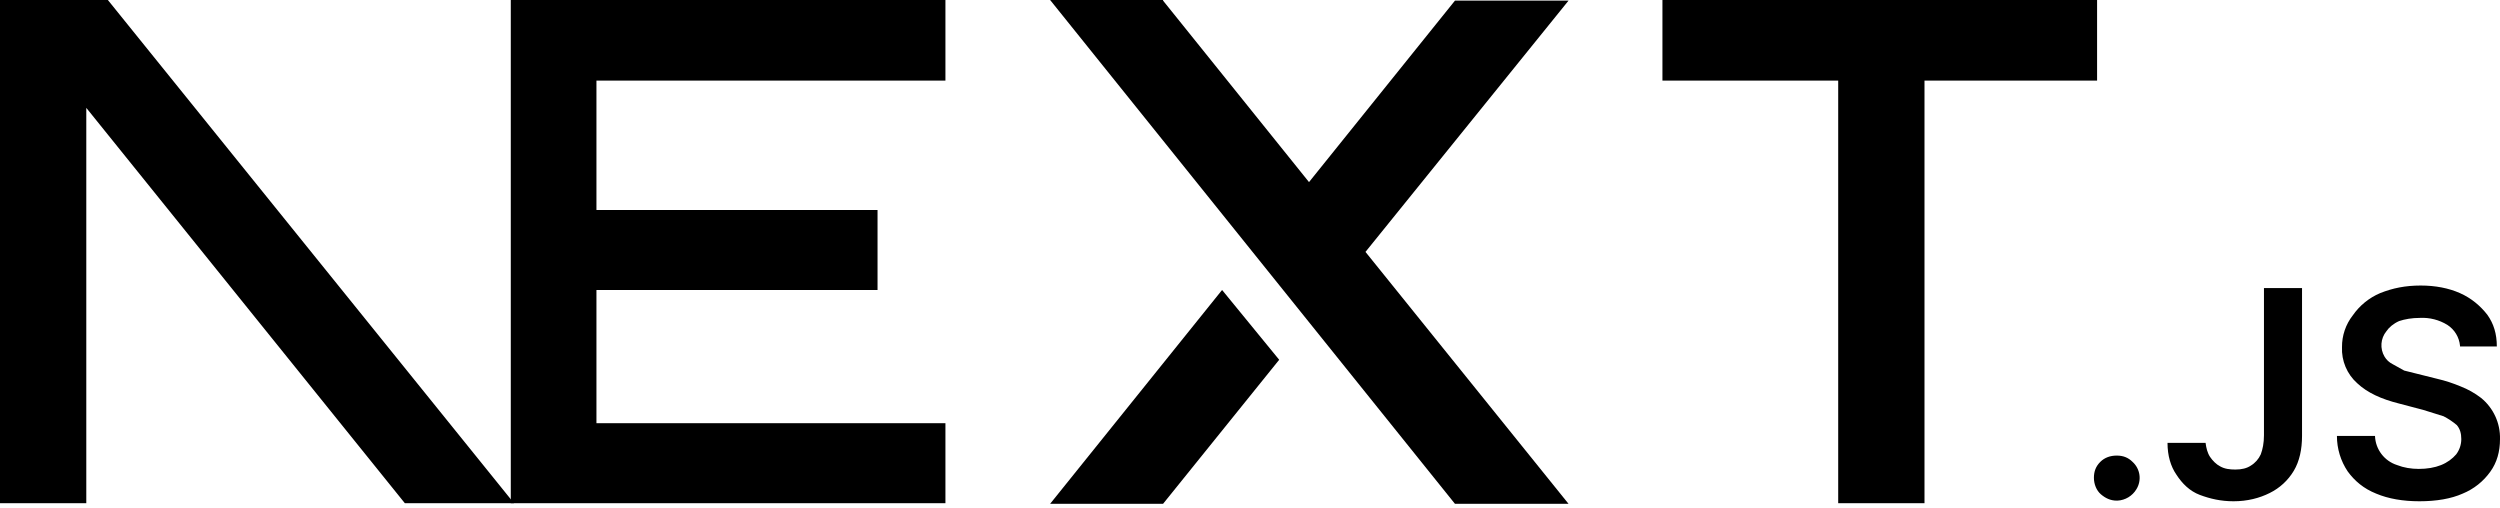
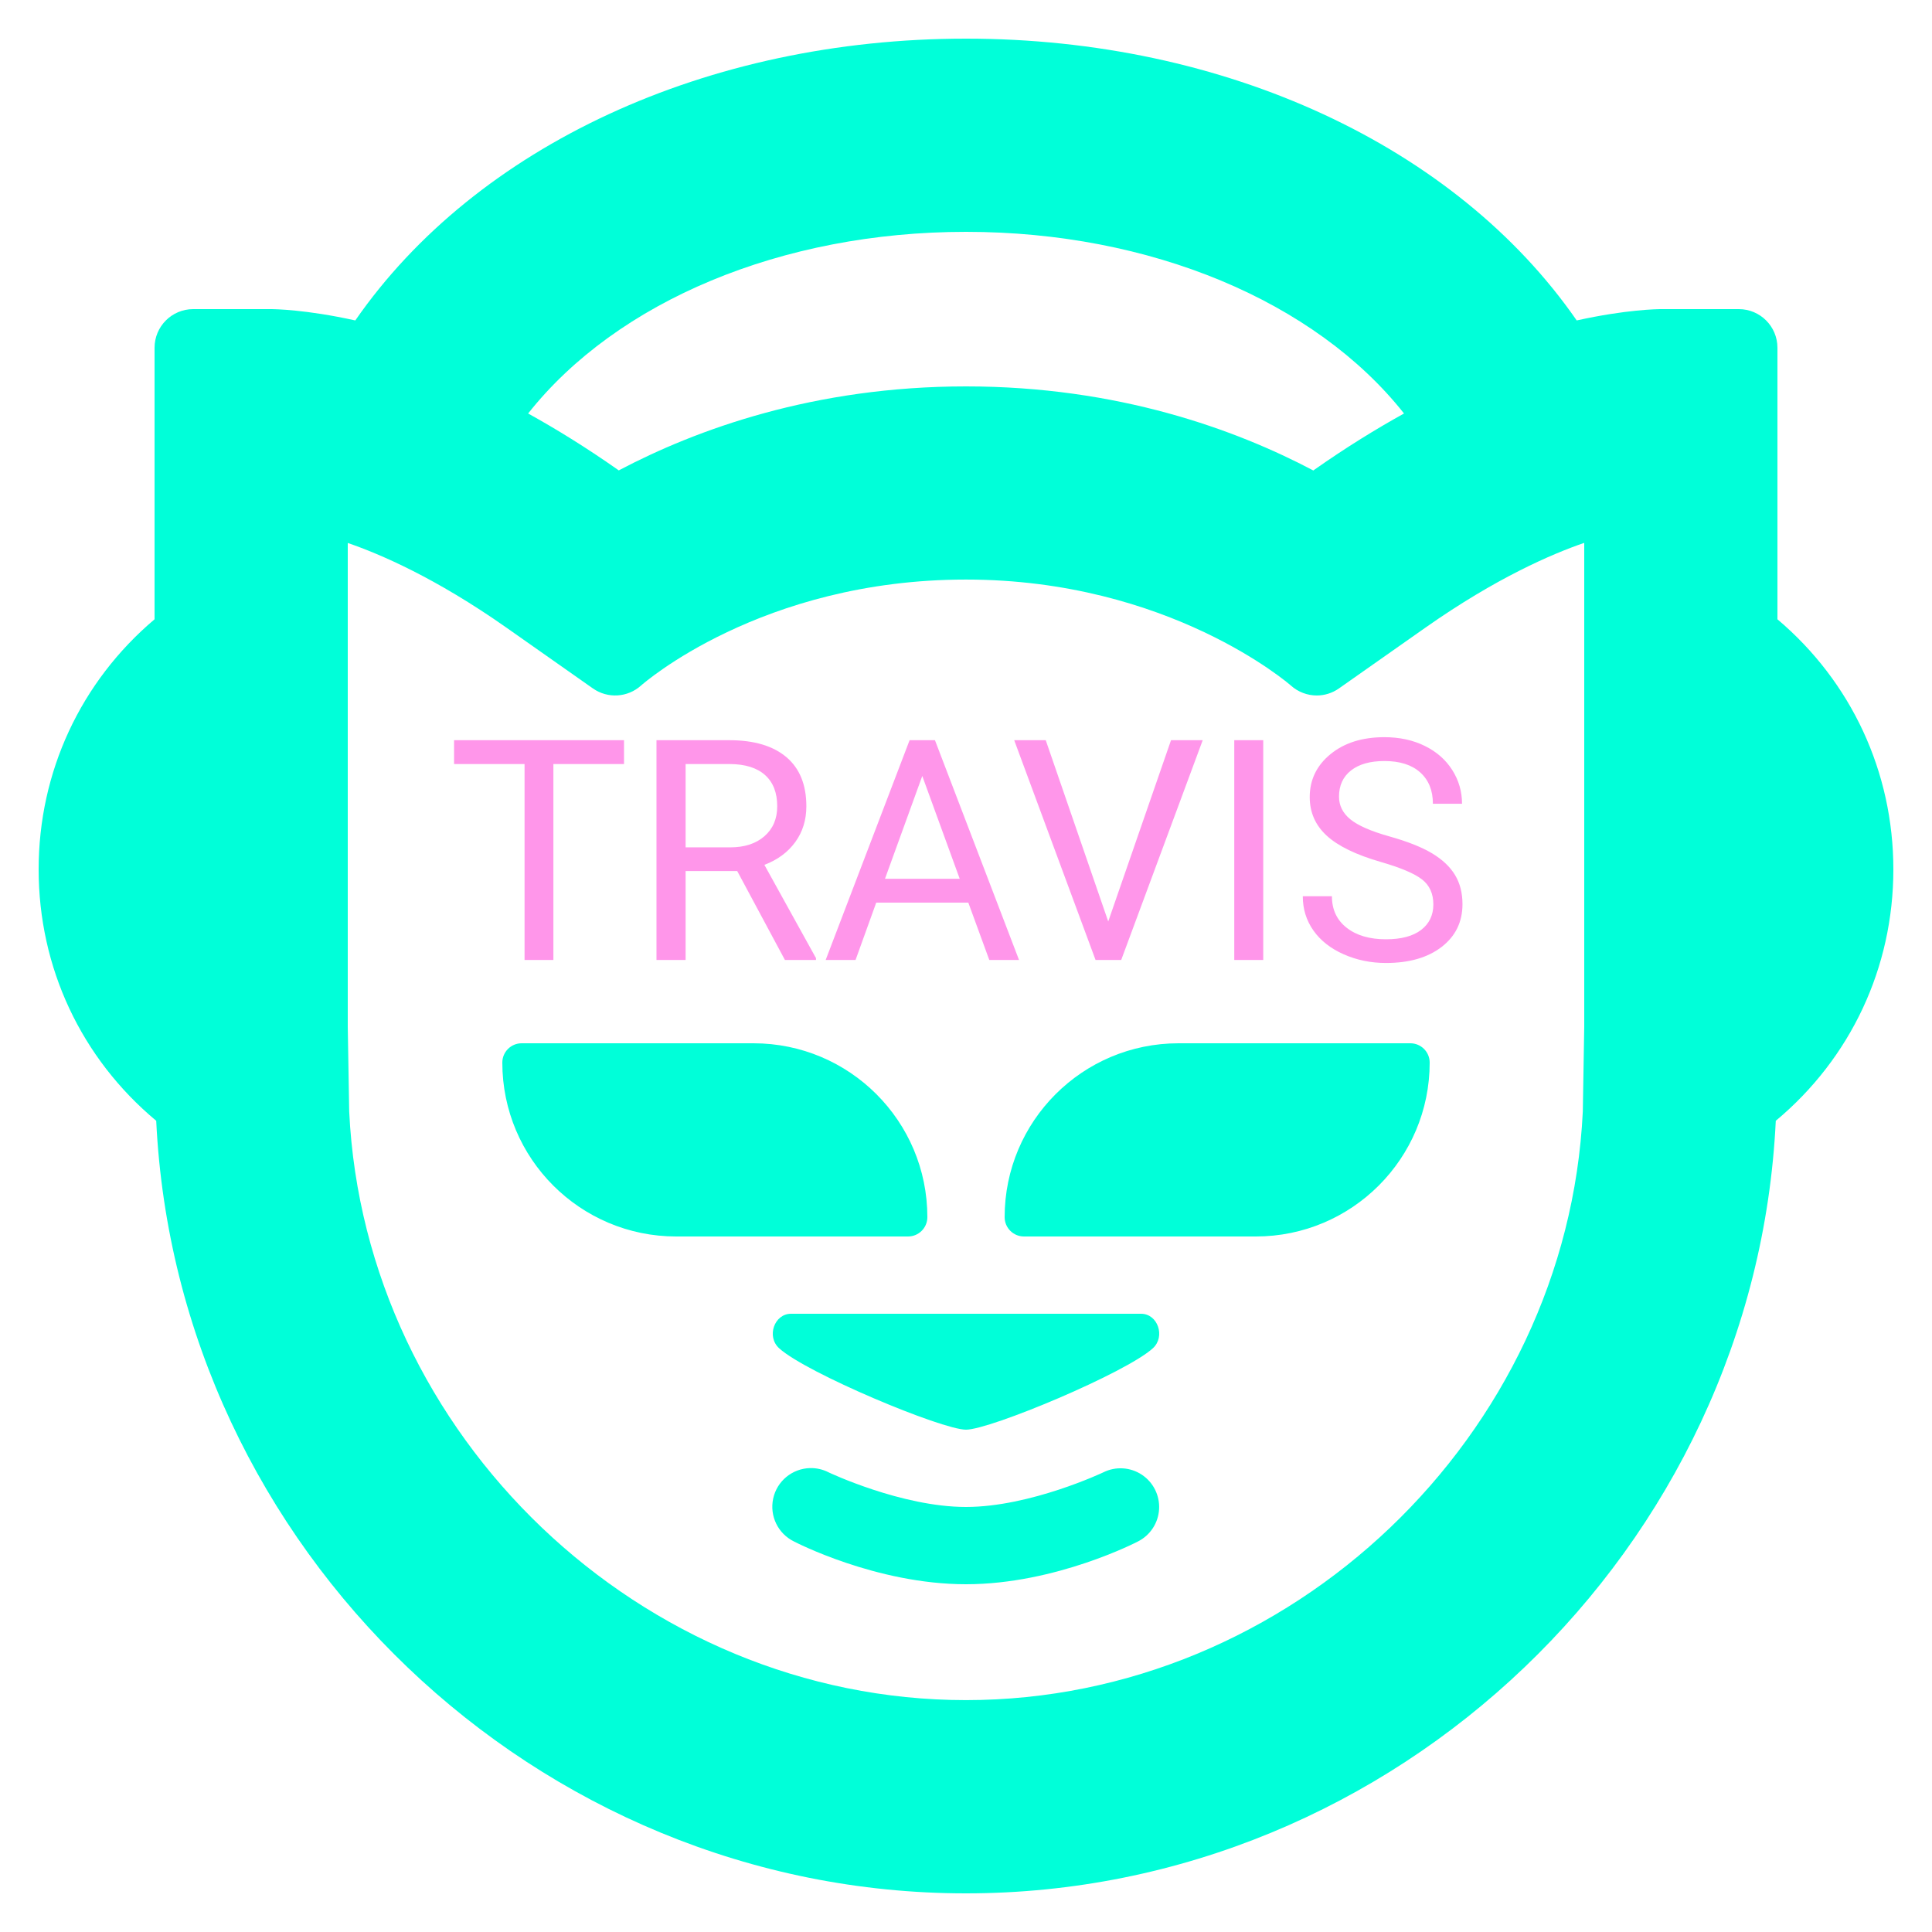
- <svg xmlns="http://www.w3.org/2000/svg" fill="none" viewBox="0 0 394 80">
-   <path fill="#000" d="M262 0h68.5v12.7h-27.2v66.6h-13.6V12.7H262V0ZM149 0v12.7H94v20.4h44.3v12.6H94v21h55v12.6H80.5V0h68.7zm34.3 0h-17.8l63.8 79.4h17.9l-32-39.7 32-39.6h-17.9l-23 28.6-23-28.6zm18.3 56.7-9-11-27.1 33.7h17.8l18.3-22.7z" />
-   <path fill="#000" d="M81 79.3 17 0H0v79.3h13.6V17l50.2 62.3H81Zm252.6-.4c-1 0-1.8-.4-2.5-1s-1.1-1.6-1.1-2.6.3-1.8 1-2.5 1.6-1 2.6-1 1.8.3 2.5 1a3.4 3.4 0 0 1 .6 4.3 3.7 3.7 0 0 1-3 1.8zm23.2-33.5h6v23.3c0 2.1-.4 4-1.3 5.5a9.1 9.1 0 0 1-3.8 3.5c-1.6.8-3.5 1.3-5.7 1.3-2 0-3.7-.4-5.3-1s-2.8-1.8-3.7-3.2c-.9-1.3-1.4-3-1.4-5h6c.1.8.3 1.6.7 2.2s1 1.2 1.6 1.5c.7.4 1.5.5 2.4.5 1 0 1.8-.2 2.4-.6a4 4 0 0 0 1.6-1.8c.3-.8.5-1.8.5-3V45.5zm30.9 9.1a4.4 4.4 0 0 0-2-3.3 7.5 7.5 0 0 0-4.3-1.1c-1.3 0-2.4.2-3.3.5-.9.4-1.6 1-2 1.6a3.5 3.5 0 0 0-.3 4c.3.5.7.9 1.3 1.2l1.8 1 2 .5 3.2.8c1.3.3 2.5.7 3.7 1.2a13 13 0 0 1 3.2 1.8 8.1 8.1 0 0 1 3 6.5c0 2-.5 3.7-1.5 5.1a10 10 0 0 1-4.4 3.5c-1.8.8-4.1 1.2-6.8 1.2-2.6 0-4.9-.4-6.8-1.2-2-.8-3.4-2-4.5-3.5a10 10 0 0 1-1.7-5.6h6a5 5 0 0 0 3.5 4.6c1 .4 2.2.6 3.4.6 1.3 0 2.5-.2 3.5-.6 1-.4 1.8-1 2.4-1.7a4 4 0 0 0 .8-2.4c0-.9-.2-1.6-.7-2.2a11 11 0 0 0-2.1-1.4l-3.2-1-3.8-1c-2.8-.7-5-1.7-6.6-3.2a7.2 7.2 0 0 1-2.4-5.7 8 8 0 0 1 1.7-5 10 10 0 0 1 4.3-3.5c2-.8 4-1.2 6.4-1.2 2.3 0 4.4.4 6.2 1.2 1.8.8 3.2 2 4.3 3.4 1 1.4 1.5 3 1.5 5h-5.8z" />
+ <svg xmlns="http://www.w3.org/2000/svg" x="0px" y="0px" width="100" height="100" viewBox="0,0,256,256">
+   <g transform="">
+     <g fill="#00ffd9" fill-rule="nonzero" stroke="none" stroke-width="1" stroke-linecap="butt" stroke-linejoin="miter" stroke-miterlimit="10" stroke-dasharray="" stroke-dashoffset="0" font-family="none" font-weight="none" font-size="none" text-anchor="none" style="mix-blend-mode: normal">
+       <g transform="scale(5.12,5.12)">
+         <path d="M25,1c-6.698,0 -12.676,2.777 -15.805,7.293c-1.285,-0.284 -2.093,-0.293 -2.195,-0.293h-2c-0.553,0 -1,0.448 -1,1v7.027c-1.913,1.618 -3,3.95 -3,6.473c0,2.542 1.103,4.888 3.043,6.506c0.532,11.068 9.835,19.994 20.957,19.994c11.122,0 20.425,-8.926 20.957,-19.994c1.94,-1.618 3.043,-3.964 3.043,-6.506c0,-2.522 -1.087,-4.855 -3,-6.473v-7.027c0,-0.552 -0.447,-1 -1,-1h-2c-0.102,0 -0.91,0.009 -2.195,0.293c-3.129,-4.516 -9.107,-7.293 -15.805,-7.293zM25,6c4.773,0 9.039,1.796 11.336,4.701c-0.716,0.397 -1.489,0.871 -2.32,1.455l-0.027,0.02c-2.013,-1.062 -5.059,-2.176 -8.988,-2.176c-3.929,0 -6.976,1.113 -8.988,2.174l-0.027,-0.02c-0.831,-0.583 -1.602,-1.056 -2.318,-1.453c2.297,-2.904 6.561,-4.701 11.334,-4.701zM41,14.051v12.521l-0.037,2.193c-0.404,8.401 -7.565,15.234 -15.963,15.234c-8.398,0 -15.559,-6.833 -15.963,-15.234l-0.037,-2.193v-12.52c0.829,0.284 2.269,0.9 4.109,2.193l2.236,1.572c0.383,0.268 0.898,0.237 1.246,-0.076c0.031,-0.028 3.103,-2.742 8.408,-2.742c5.261,0 8.38,2.717 8.408,2.742c0.189,0.17 0.43,0.258 0.67,0.258c0.2,0 0.4,-0.06 0.574,-0.182l2.236,-1.572c1.84,-1.293 3.283,-1.911 4.111,-2.195zM13.5,27c-0.276,0 -0.5,0.224 -0.5,0.5c0,2.485 2.015,4.5 4.5,4.5h6c0.276,0 0.5,-0.224 0.5,-0.5c0,-2.486 -2.015,-4.5 -4.5,-4.5zM30.5,27c-2.485,0 -4.5,2.015 -4.5,4.5c0,0.276 0.224,0.5 0.5,0.5h6c2.485,0 4.5,-2.015 4.5,-4.5c0,-0.276 -0.224,-0.5 -0.5,-0.5zM20.471,34c-0.431,0 -0.639,0.588 -0.309,0.891c0.695,0.638 4.213,2.109 4.838,2.109c0.625,0 4.142,-1.471 4.838,-2.109c0.329,-0.303 0.124,-0.891 -0.307,-0.891zM20.965,37.994c-0.462,0.011 -0.857,0.336 -0.955,0.788c-0.098,0.452 0.126,0.912 0.542,1.113c0,0 2.114,1.105 4.447,1.105c2.333,0 4.447,-1.105 4.447,-1.105c0.32,-0.16 0.53,-0.478 0.551,-0.835c0.021,-0.357 -0.149,-0.698 -0.447,-0.895c-0.298,-0.197 -0.679,-0.22 -0.998,-0.06c0,0 -1.886,0.895 -3.553,0.895c-1.667,0 -3.553,-0.895 -3.553,-0.895c-0.149,-0.077 -0.315,-0.115 -0.482,-0.111z" />
+       </g>
+     </g>
+     <g fill-opacity="0.412" fill="#ff00cc" fill-rule="nonzero" stroke="none" stroke-width="1" stroke-linecap="butt" stroke-linejoin="miter" stroke-miterlimit="10" stroke-dasharray="" stroke-dashoffset="0" font-family="none" font-weight="none" font-size="none" text-anchor="none" style="mix-blend-mode: normal">
+       <g>
+         <path d="M82.686,98.08v3.16h-9.36v25.96h-3.82v-25.96h-9.34v-3.16zM104.006,127.2l-6.32,-11.78h-6.84v11.78h-3.86v-29.12h9.64c3.28,0 5.803,0.747 7.57,2.24c1.767,1.493 2.65,3.667 2.65,6.52v0c0,1.813 -0.49,3.393 -1.47,4.74c-0.98,1.347 -2.343,2.353 -4.09,3.02v0l6.84,12.36v0.24zM90.846,101.24v11.04h5.9c1.907,0 3.423,-0.493 4.55,-1.48c1.127,-0.987 1.69,-2.307 1.69,-3.96v0c0,-1.8 -0.537,-3.18 -1.61,-4.14c-1.073,-0.96 -2.623,-1.447 -4.65,-1.46v0zM131.086,127.2l-2.78,-7.6h-12.2l-2.74,7.6h-3.96l11.12,-29.12h3.36l11.14,29.12zM122.206,102.82l-4.94,13.62h9.9zM138.566,98.08l8.28,24.02l8.32,-24.02h4.2l-10.8,29.12h-3.4l-10.78,-29.12zM167.386,98.08v29.12h-3.84v-29.12zM182.986,114.22v0c-3.293,-0.947 -5.69,-2.11 -7.19,-3.49c-1.5,-1.38 -2.25,-3.083 -2.25,-5.11v0c0,-2.293 0.917,-4.19 2.75,-5.69c1.833,-1.5 4.217,-2.25 7.15,-2.25v0c2,0 3.783,0.387 5.35,1.16c1.567,0.773 2.78,1.84 3.64,3.2c0.86,1.36 1.29,2.847 1.29,4.46v0h-3.86c0,-1.76 -0.56,-3.143 -1.68,-4.15c-1.12,-1.007 -2.7,-1.51 -4.74,-1.51v0c-1.893,0 -3.37,0.417 -4.43,1.25c-1.06,0.833 -1.59,1.99 -1.59,3.47v0c0,1.187 0.503,2.19 1.51,3.01c1.007,0.82 2.72,1.57 5.14,2.25c2.42,0.68 4.313,1.43 5.68,2.25c1.367,0.82 2.38,1.777 3.04,2.87c0.66,1.093 0.99,2.38 0.99,3.86v0c0,2.36 -0.92,4.25 -2.76,5.67c-1.84,1.42 -4.3,2.13 -7.38,2.13v0c-2,0 -3.867,-0.383 -5.6,-1.15c-1.733,-0.767 -3.07,-1.817 -4.01,-3.15c-0.94,-1.333 -1.41,-2.847 -1.41,-4.54v0h3.86c0,1.76 0.65,3.15 1.95,4.17c1.3,1.02 3.037,1.53 5.21,1.53v0c2.027,0 3.58,-0.413 4.66,-1.24c1.08,-0.827 1.62,-1.953 1.62,-3.38c0,-1.427 -0.5,-2.53 -1.5,-3.31c-1,-0.78 -2.813,-1.55 -5.44,-2.31z" />
+       </g>
+     </g>
+   </g>
</svg>
